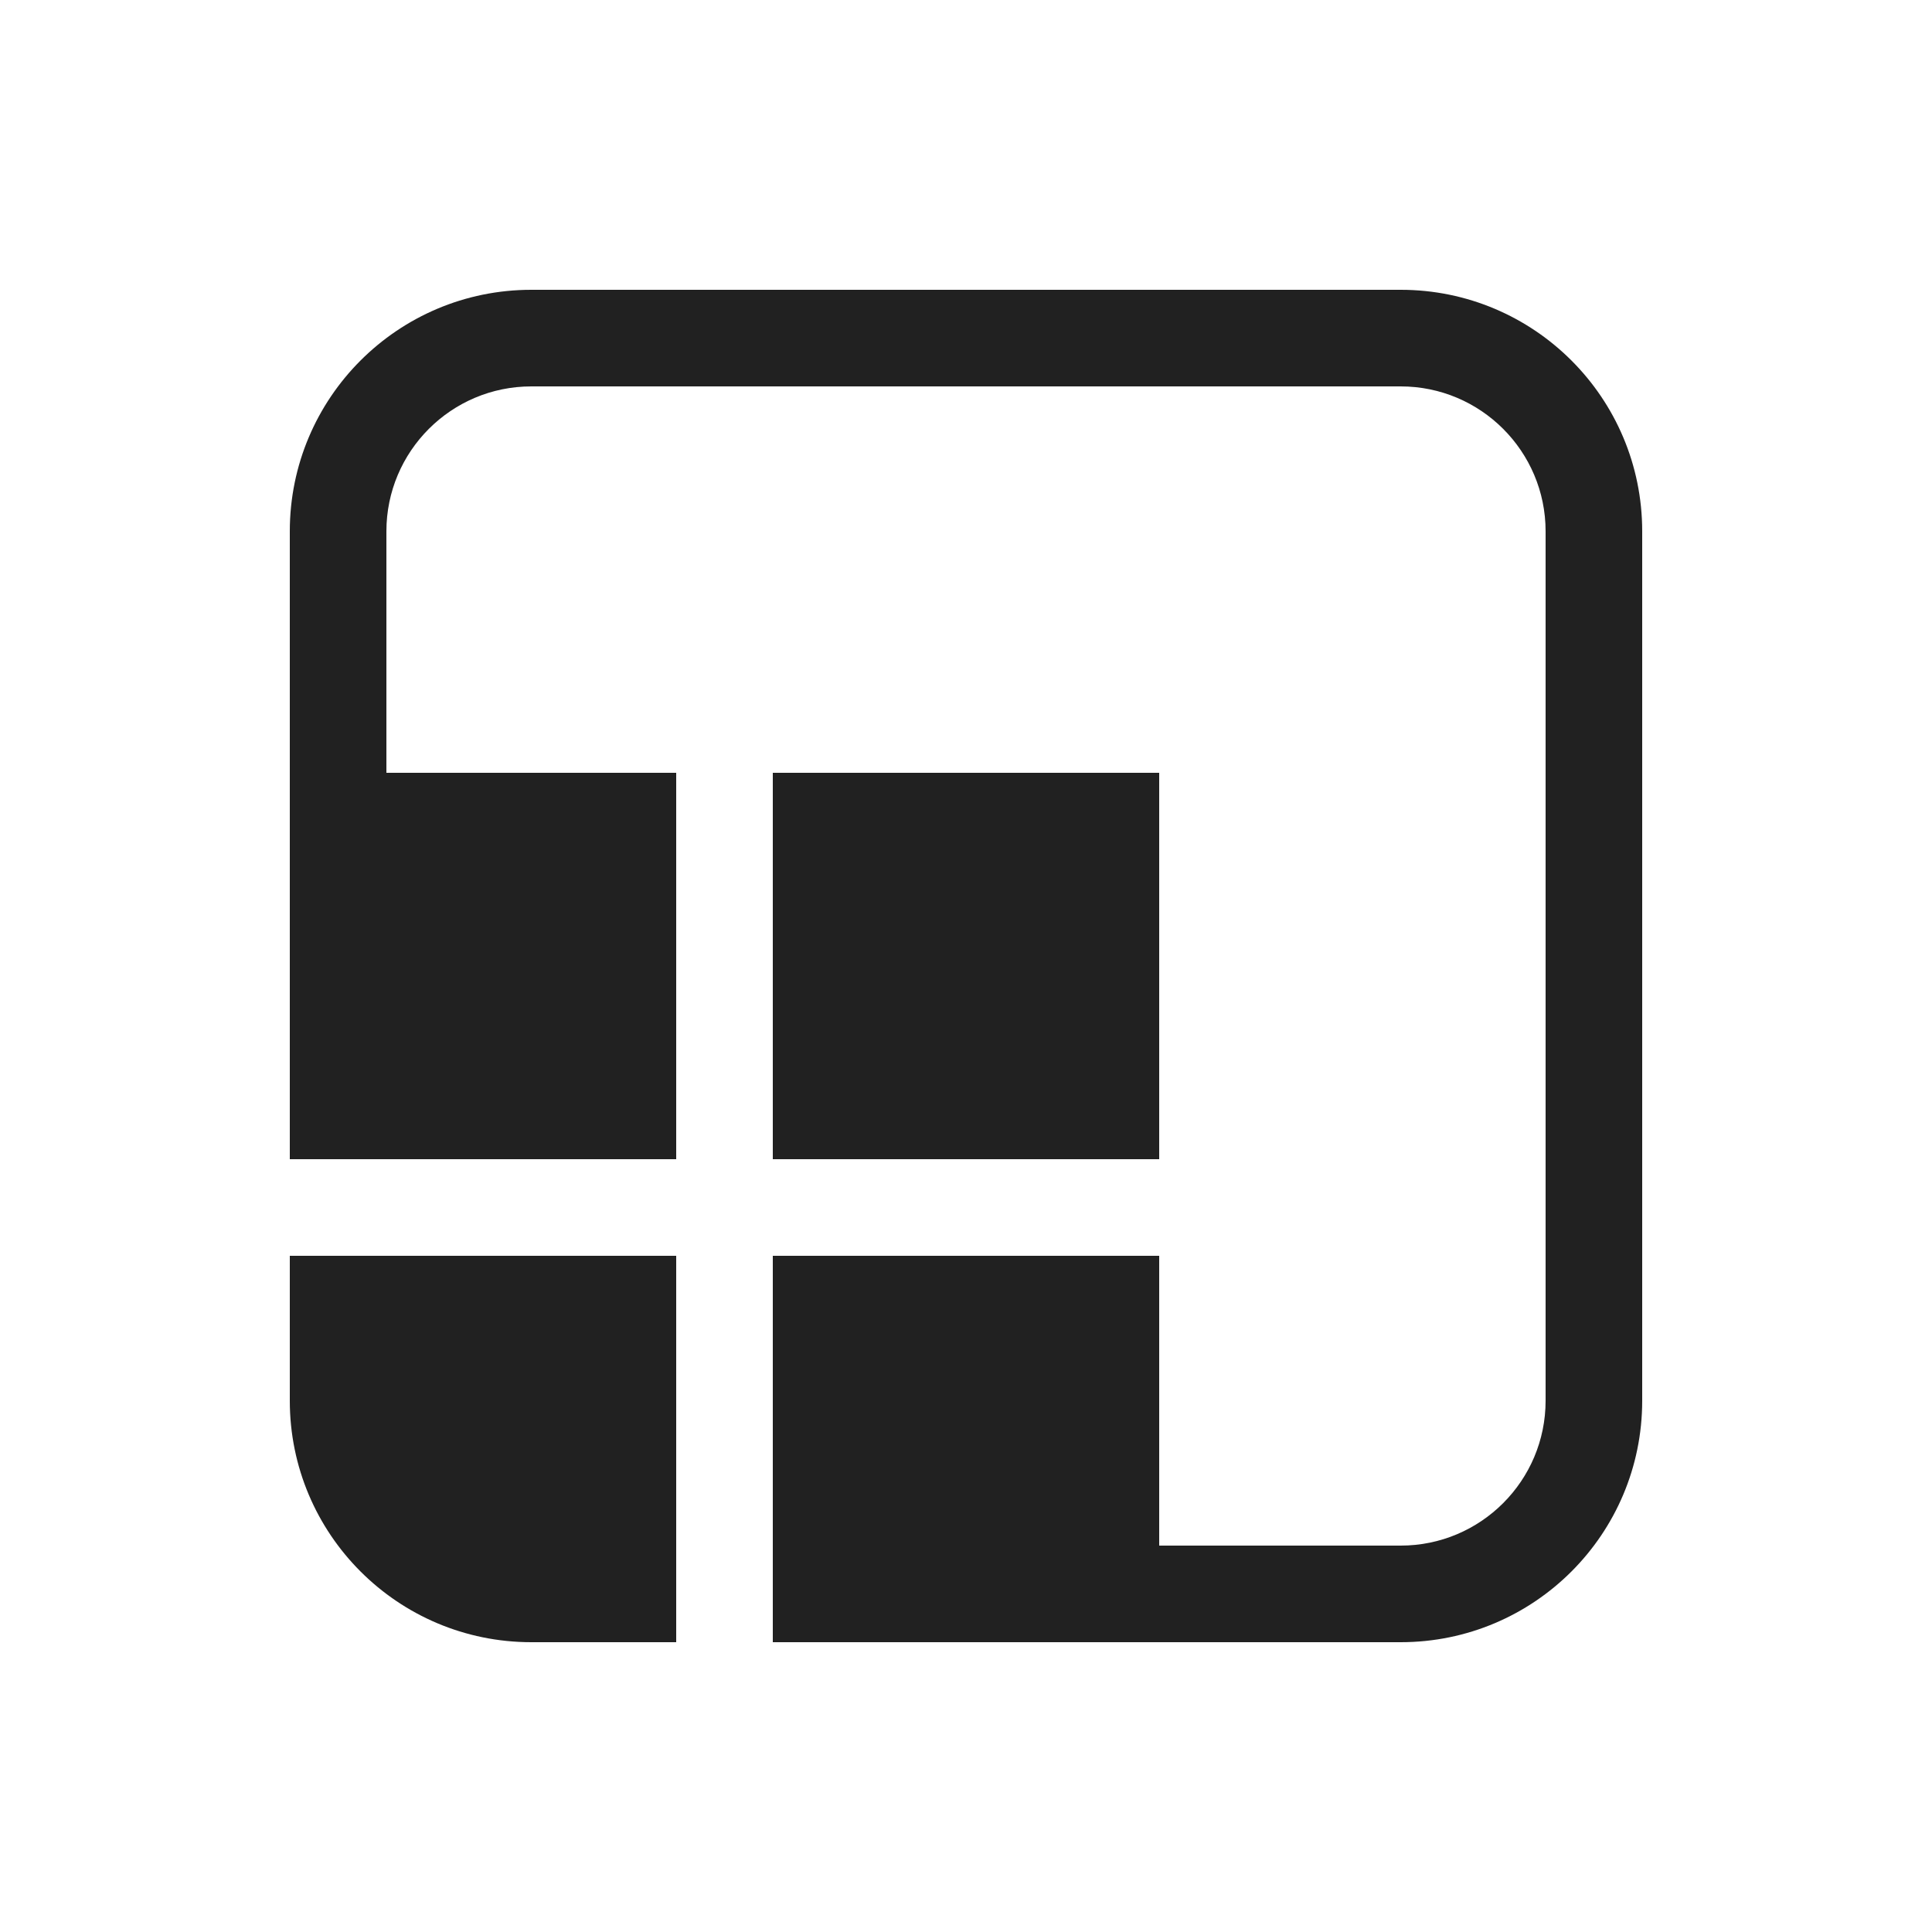
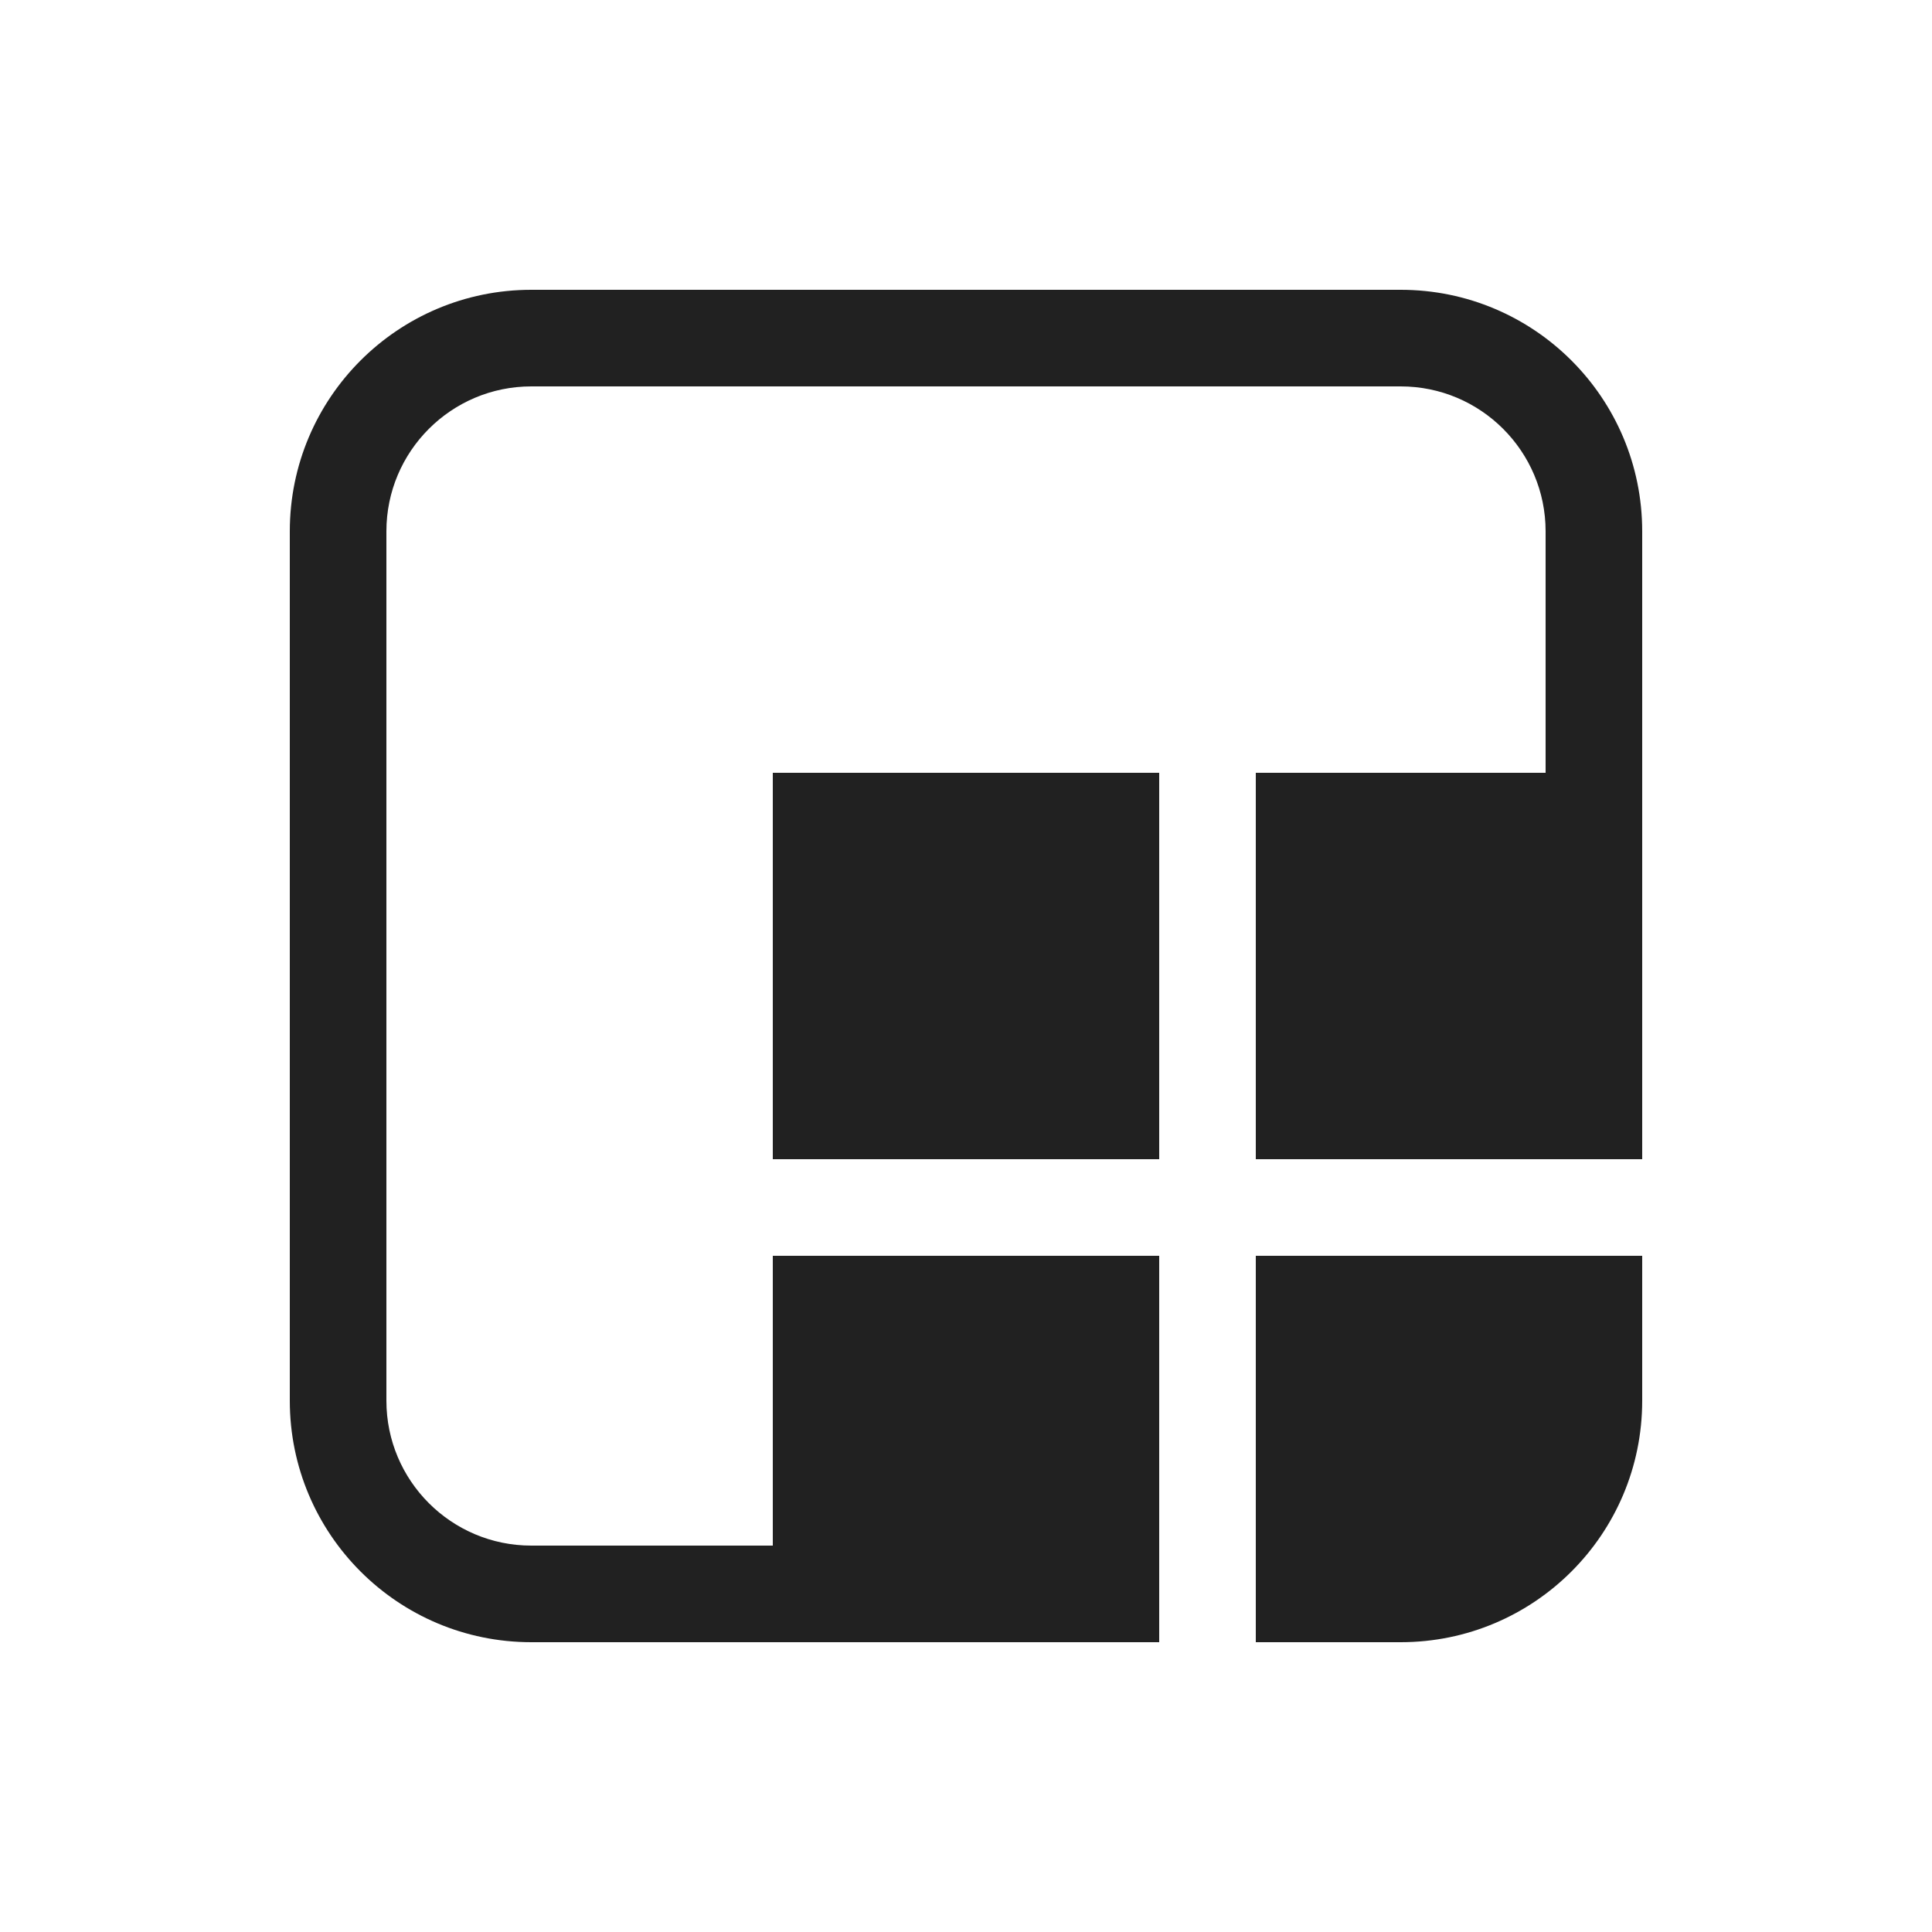
<svg xmlns="http://www.w3.org/2000/svg" width="20" height="20" viewBox="0 0 20 20" fill="none">
-   <path d="M17 5.5C17 4.119 15.881 3 14.5 3H5.5C4.119 3 3 4.119 3 5.5L3 12H7V8H4V5.5C4 4.672 4.672 4 5.5 4H14.5C15.328 4 16 4.672 16 5.5V14.5C16 15.328 15.328 16 14.5 16L12 16V13H8V17L14.5 17C15.881 17 17 15.881 17 14.5V5.5ZM3 14.5V13H7V17H5.5C4.119 17 3 15.881 3 14.5ZM8 8V12H12V8H8Z" fill="#212121" />
+   <path d="M5.5 3C4.119 3 3 4.119 3 5.5V14.5C3 15.881 4.119 17 5.5 17L12 17V13H8V16H5.5C4.672 16 4 15.328 4 14.5V5.5C4 4.672 4.672 4 5.5 4H14.5C15.328 4 16 4.672 16 5.5L16 8H13V12H17L17 5.5C17 4.119 15.881 3 14.5 3H5.5ZM14.5 17H13V13H17V14.5C17 15.881 15.881 17 14.5 17ZM8 12H12V8H8V12Z" fill="#212121" />
</svg>
